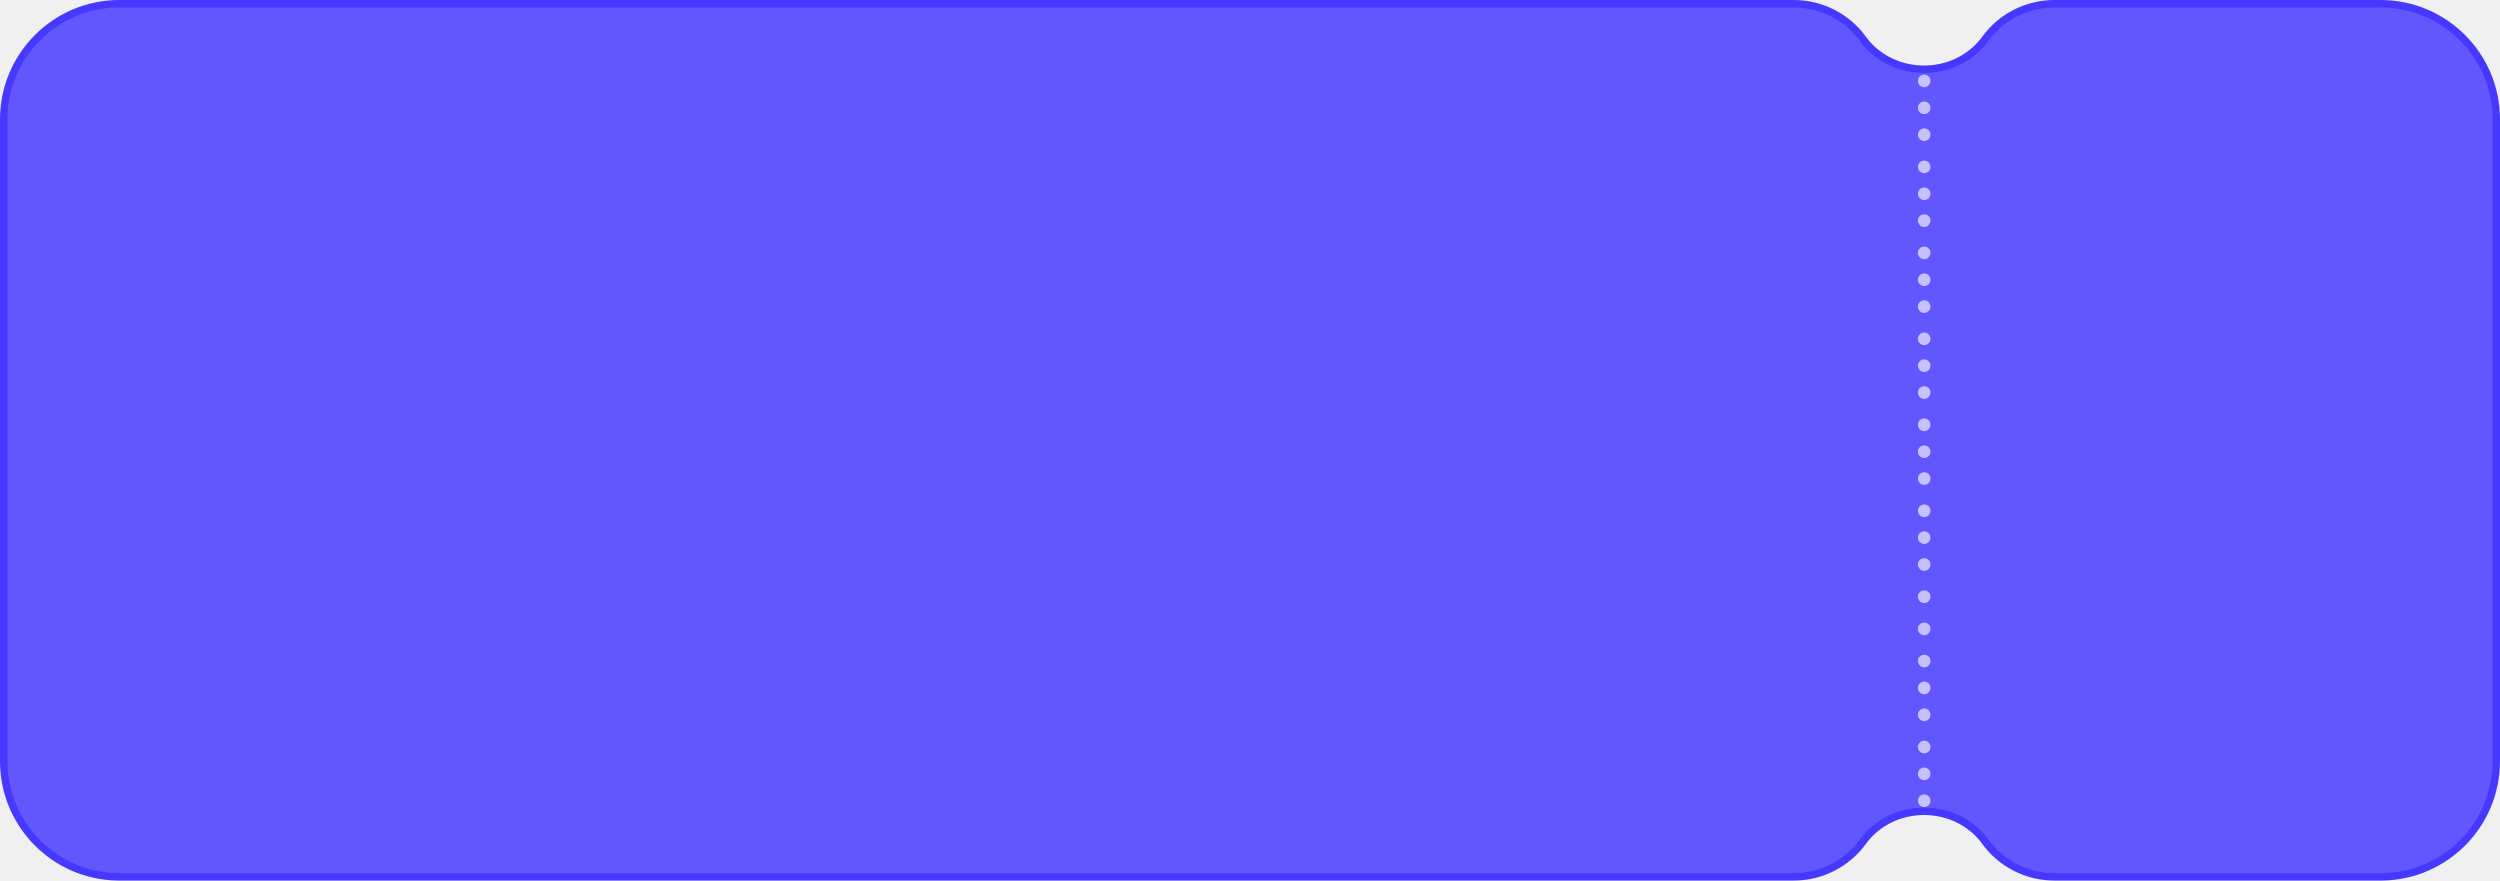
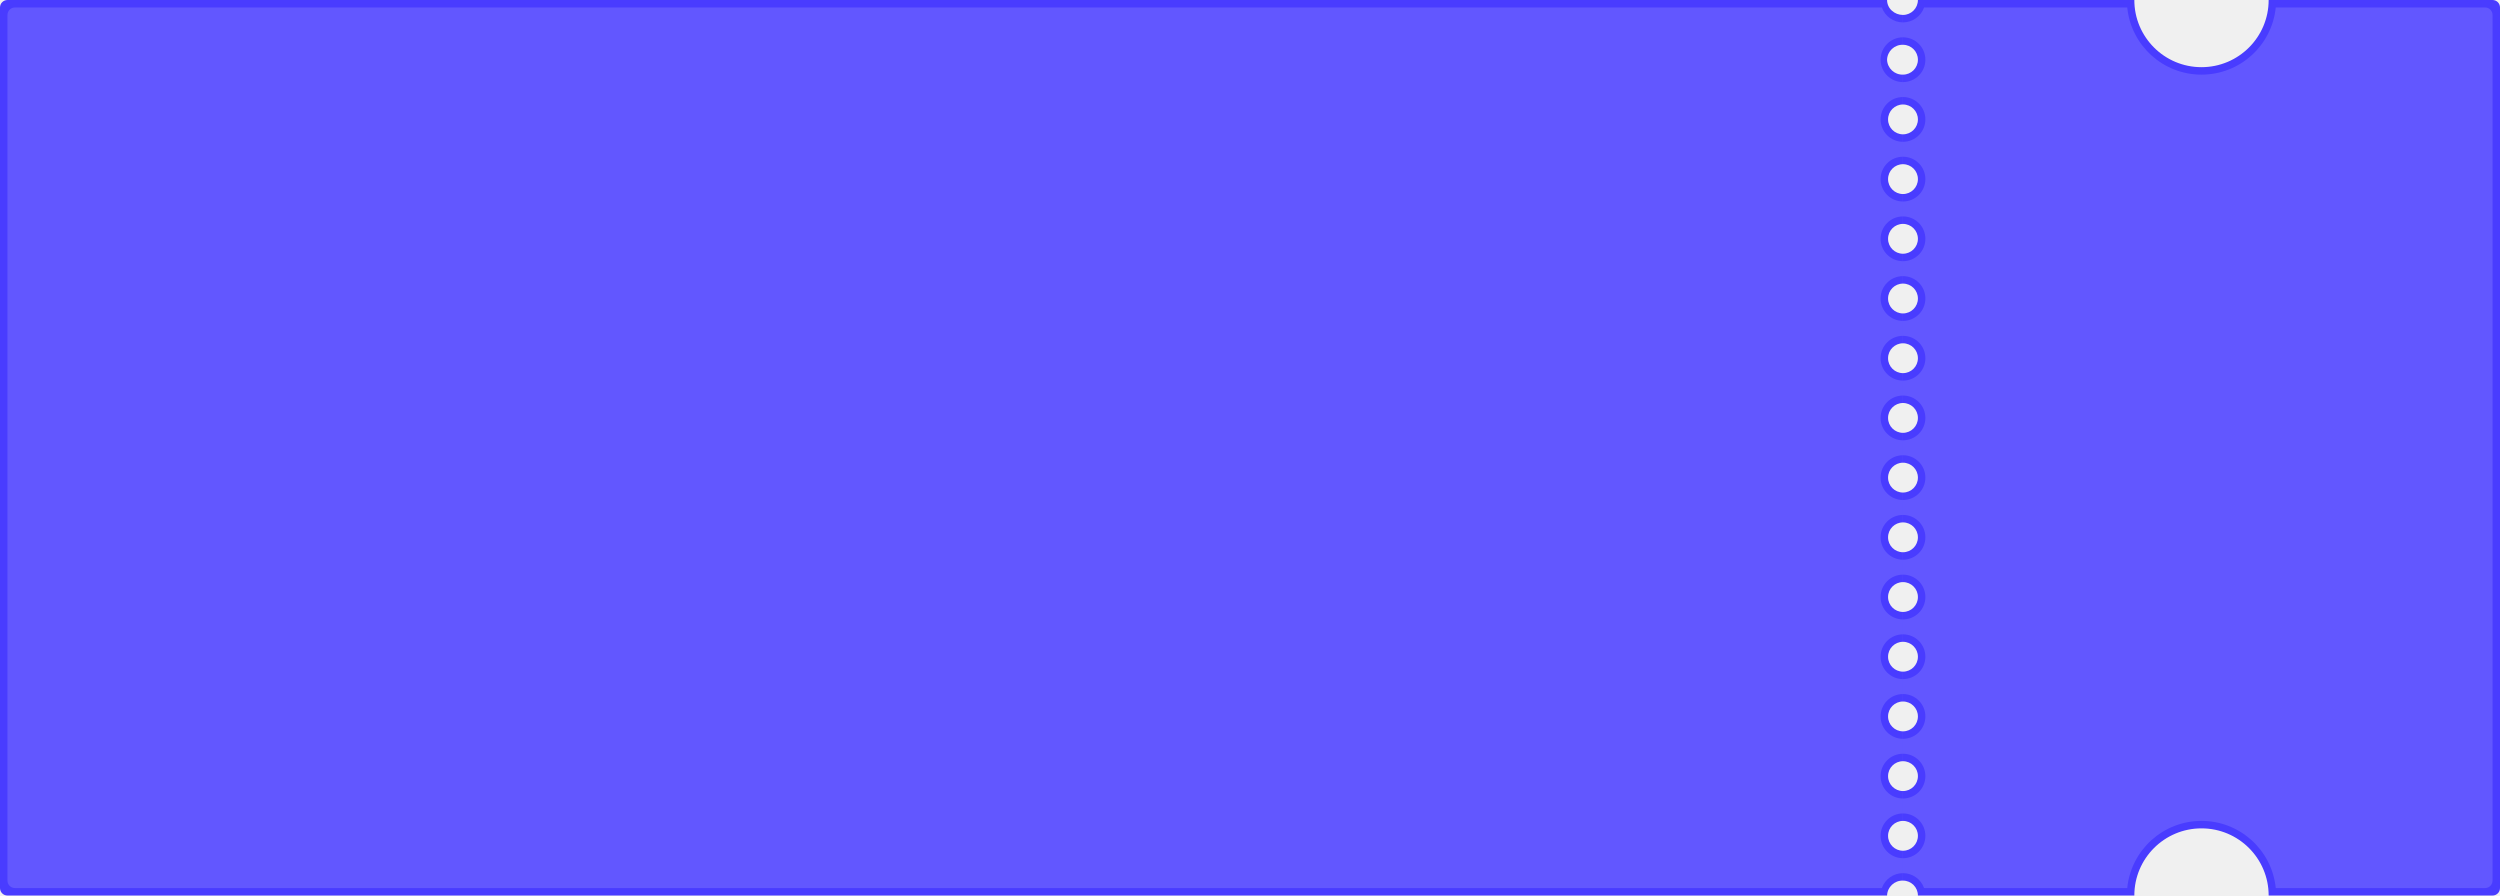
- <svg xmlns="http://www.w3.org/2000/svg" width="335.001" height="117.997" viewBox="0 0 335.001 117.997">
+ <svg xmlns="http://www.w3.org/2000/svg" width="335" height="120.001" viewBox="0 0 335 120.001">
  <defs>
-     <style>.a{fill:#6257ff;}.b{fill:#fff;opacity:0.633;}.c,.d{stroke:none;}.d{fill:#4538ff;}</style>
+     <style>
+       .cls-1 {
+         fill: #493cff;
+       }
+ 
+       .cls-2 {
+         fill: #6257ff;
+       }
+     </style>
  </defs>
-   <g transform="translate(-20 -627.001)">
-     <g class="a" transform="translate(-7295 -2898)">
-       <path class="c" d="M 7634.24 3642.498 L 7633.57 3642.498 L 7590.301 3642.498 C 7586.627 3642.498 7583.162 3640.739 7581.032 3637.794 C 7579.186 3635.238 7576.118 3633.712 7572.826 3633.712 C 7569.538 3633.712 7566.471 3635.238 7564.623 3637.794 C 7562.491 3640.739 7559.025 3642.498 7555.354 3642.498 L 7332.494 3642.498 L 7330.76 3642.498 C 7326.671 3642.436 7322.836 3640.797 7319.962 3637.882 C 7317.084 3634.963 7315.5 3631.099 7315.5 3626.999 L 7315.5 3541 C 7315.5 3536.86 7317.112 3532.968 7320.04 3530.041 C 7322.968 3527.113 7326.86 3525.501 7331 3525.501 L 7555.354 3525.501 C 7559.025 3525.501 7562.491 3527.26 7564.623 3530.205 C 7566.473 3532.761 7569.54 3534.286 7572.826 3534.286 C 7576.117 3534.286 7579.184 3532.761 7581.032 3530.205 C 7583.162 3527.26 7586.627 3525.501 7590.301 3525.501 L 7634 3525.501 C 7638.141 3525.501 7642.033 3527.113 7644.961 3530.041 C 7647.888 3532.968 7649.5 3536.86 7649.5 3541 L 7649.5 3626.999 C 7649.5 3631.099 7647.916 3634.964 7645.039 3637.882 C 7642.165 3640.797 7638.33 3642.436 7634.24 3642.498 Z" />
-       <path class="d" d="M 7634.238 3641.998 C 7638.193 3641.937 7641.902 3640.351 7644.683 3637.531 C 7647.467 3634.707 7649 3630.967 7649 3626.999 L 7649 3541 C 7649 3536.993 7647.44 3533.227 7644.607 3530.394 C 7641.774 3527.561 7638.007 3526.001 7634 3526.001 L 7590.301 3526.001 C 7586.787 3526.001 7583.474 3527.682 7581.438 3530.498 C 7579.496 3533.183 7576.276 3534.786 7572.826 3534.786 C 7569.379 3534.786 7566.162 3533.183 7564.218 3530.499 C 7562.179 3527.682 7558.865 3526.001 7555.354 3526.001 L 7331 3526.001 C 7326.994 3526.001 7323.227 3527.561 7320.394 3530.394 C 7317.56 3533.227 7316 3536.994 7316 3541 L 7316 3626.999 C 7316 3630.966 7317.533 3634.707 7320.318 3637.531 C 7323.099 3640.351 7326.807 3641.937 7330.762 3641.998 L 7332.494 3641.998 L 7555.354 3641.998 C 7558.865 3641.998 7562.179 3640.316 7564.218 3637.5 C 7566.16 3634.815 7569.378 3633.212 7572.826 3633.212 C 7576.278 3633.212 7579.498 3634.816 7581.438 3637.501 C 7583.474 3640.317 7586.787 3641.998 7590.301 3641.998 L 7633.57 3641.998 L 7634.238 3641.998 M 7634.245 3642.998 C 7634.032 3642.998 7633.808 3642.998 7633.57 3642.998 L 7590.301 3642.998 C 7586.393 3642.998 7582.813 3641.111 7580.627 3638.087 C 7578.938 3635.748 7576.073 3634.212 7572.826 3634.212 C 7569.58 3634.212 7566.719 3635.748 7565.028 3638.087 C 7562.839 3641.111 7559.262 3642.998 7555.354 3642.998 L 7332.494 3642.998 C 7331.826 3642.998 7331.251 3642.998 7330.755 3642.998 C 7322.032 3642.867 7315 3635.755 7315 3626.999 L 7315 3541 C 7315 3532.164 7322.165 3525.001 7331 3525.001 L 7555.354 3525.001 C 7559.262 3525.001 7562.839 3526.888 7565.028 3529.912 C 7566.719 3532.249 7569.58 3533.786 7572.826 3533.786 C 7576.073 3533.786 7578.938 3532.249 7580.627 3529.912 C 7582.813 3526.888 7586.393 3525.001 7590.301 3525.001 L 7634 3525.001 C 7642.837 3525.001 7650 3532.164 7650 3541 L 7650 3626.999 C 7650 3635.755 7642.97 3642.867 7634.245 3642.998 Z" />
+   <g id="그룹_321973" data-name="그룹 321973" transform="translate(-20 -657.003)">
+     <path id="빼기_24" data-name="빼기 24" class="cls-1" d="M35,129H6a2,2,0,0,0-2-2v-4a2,2,0,1,0,0-4v-4a2,2,0,1,0,0-4v-4a2,2,0,0,0,0-4V99a2,2,0,0,0,0-4V91a2,2,0,0,0,0-4V83a2,2,0,0,0,0-4V75a2,2,0,0,0,0-4V67a2,2,0,1,0,0-4V59a2,2,0,1,0,0-4V51a2,2,0,1,0,0-4V43a2,2,0,1,0,0-4V35a2,2,0,1,0,0-4V27a2,2,0,0,0,0-4V19a2,2,0,0,0,0-4V11A2,2,0,0,0,6,9H35A9,9,0,1,0,53,9H83a1,1,0,0,1,1,1V128a1,1,0,0,1-1,1H53a9,9,0,1,0-18,0Z" transform="translate(271 648.004)" />
+     <path id="빼기_23" data-name="빼기 23" class="cls-2" d="M35.049,127H7.828A3.006,3.006,0,0,0,5,125v-2a3,3,0,0,0,0-6v-2a3,3,0,0,0,0-6v-2a3,3,0,0,0,0-6V99a3,3,0,0,0,0-6V91a3,3,0,0,0,0-6V83a3,3,0,0,0,0-6V75a3,3,0,0,0,0-6V67a3,3,0,0,0,0-6V59a3,3,0,0,0,0-6V51a3,3,0,0,0,0-6V43a3,3,0,0,0,0-6V35a3,3,0,0,0,0-6V27a3,3,0,0,0,0-6V19a3,3,0,0,0,0-6V11A3.006,3.006,0,0,0,7.828,9H35.05a10,10,0,0,0,19.9,0H83a1,1,0,0,1,1,1V126a1,1,0,0,1-1,1H54.95a10,10,0,0,0-19.9,0Z" transform="translate(270 649.004)" />
+     <g id="그룹_321790" data-name="그룹 321790">
+       <path id="빼기_25" data-name="빼기 25" class="cls-1" d="M253.867,124H2a1,1,0,0,1-1-1V5A1,1,0,0,1,2,4H253.867a1.927,1.927,0,0,0,.626,1.414A2.192,2.192,0,0,0,256,6v4a2.073,2.073,0,0,0-2.134,2A2.072,2.072,0,0,0,256,14v4a2,2,0,1,0,0,4v4a2,2,0,1,0,0,4v4a2,2,0,1,0,0,4v4a2,2,0,1,0,0,4v4a2,2,0,1,0,0,4v4a2,2,0,1,0,0,4v4a2,2,0,1,0,0,4v4a2,2,0,1,0,0,4v4a2,2,0,1,0,0,4v4a2,2,0,1,0,0,4v4a2,2,0,1,0,0,4v4a2,2,0,1,0,0,4v4a2,2,0,1,0,0,4v4a2.073,2.073,0,0,0-2.134,2Z" transform="translate(19 653.004)" />
+       <path id="빼기_26" data-name="빼기 26" class="cls-2" d="M236.17,124H-14a1,1,0,0,1-1-1V7a1,1,0,0,1,1-1H236.171A3,3,0,0,0,239,8v2a3,3,0,1,0,0,6v2a3,3,0,1,0,0,6v2a3,3,0,1,0,0,6v2a3,3,0,1,0,0,6v2a3,3,0,1,0,0,6v2a3,3,0,1,0,0,6v2a3,3,0,1,0,0,6v2a3,3,0,1,0,0,6v2a3,3,0,1,0,0,6v2a3,3,0,1,0,0,6v2a3,3,0,1,0,0,6v2a3,3,0,1,0,0,6v2a3,3,0,1,0,0,6v2a3,3,0,1,0,0,6v2a3.006,3.006,0,0,0-2.83,2Z" transform="translate(36 652.004)" />
    </g>
-     <path class="b" d="M8.208-.612a.826.826,0,0,0,.24.588.794.794,0,0,0,.6.252.814.814,0,0,0,.606-.252A.815.815,0,0,0,9.9-.612a.809.809,0,0,0-.246-.594.824.824,0,0,0-.606-.246.8.8,0,0,0-.6.246A.82.82,0,0,0,8.208-.612Zm-3.6,0a.826.826,0,0,0,.24.588.794.794,0,0,0,.6.252.814.814,0,0,0,.606-.252A.815.815,0,0,0,6.3-.612a.809.809,0,0,0-.246-.594.824.824,0,0,0-.606-.246.8.8,0,0,0-.6.246A.82.82,0,0,0,4.608-.612Zm-3.6,0a.826.826,0,0,0,.24.588.794.794,0,0,0,.6.252.814.814,0,0,0,.606-.252A.815.815,0,0,0,2.7-.612a.809.809,0,0,0-.246-.594.824.824,0,0,0-.606-.246.8.8,0,0,0-.6.246A.82.82,0,0,0,1.008-.612Zm18.72,0a.826.826,0,0,0,.24.588.794.794,0,0,0,.6.252.814.814,0,0,0,.606-.252.815.815,0,0,0,.246-.588.809.809,0,0,0-.246-.594.824.824,0,0,0-.606-.246.8.8,0,0,0-.6.246A.82.82,0,0,0,19.728-.612Zm-3.6,0a.826.826,0,0,0,.24.588.794.794,0,0,0,.6.252.814.814,0,0,0,.606-.252.815.815,0,0,0,.246-.588.809.809,0,0,0-.246-.594.824.824,0,0,0-.606-.246.8.8,0,0,0-.6.246A.82.82,0,0,0,16.128-.612Zm-3.6,0a.826.826,0,0,0,.24.588.794.794,0,0,0,.6.252.814.814,0,0,0,.606-.252.815.815,0,0,0,.246-.588.809.809,0,0,0-.246-.594.824.824,0,0,0-.606-.246.8.8,0,0,0-.6.246A.82.82,0,0,0,12.528-.612Zm18.72,0a.826.826,0,0,0,.24.588.794.794,0,0,0,.6.252.814.814,0,0,0,.606-.252.815.815,0,0,0,.246-.588.809.809,0,0,0-.246-.594.824.824,0,0,0-.606-.246.8.8,0,0,0-.6.246A.82.82,0,0,0,31.248-.612Zm-3.6,0a.826.826,0,0,0,.24.588.794.794,0,0,0,.6.252.814.814,0,0,0,.606-.252.815.815,0,0,0,.246-.588.809.809,0,0,0-.246-.594.824.824,0,0,0-.606-.246.8.8,0,0,0-.6.246A.82.82,0,0,0,27.648-.612Zm-3.6,0a.826.826,0,0,0,.24.588.794.794,0,0,0,.6.252.814.814,0,0,0,.606-.252.815.815,0,0,0,.246-.588.809.809,0,0,0-.246-.594.824.824,0,0,0-.606-.246.8.8,0,0,0-.6.246A.82.82,0,0,0,24.048-.612Zm18.72,0a.826.826,0,0,0,.24.588.794.794,0,0,0,.6.252.814.814,0,0,0,.606-.252.815.815,0,0,0,.246-.588.809.809,0,0,0-.246-.594.824.824,0,0,0-.606-.246.8.8,0,0,0-.6.246A.82.82,0,0,0,42.768-.612Zm-3.6,0a.826.826,0,0,0,.24.588.794.794,0,0,0,.6.252.814.814,0,0,0,.606-.252.815.815,0,0,0,.246-.588.809.809,0,0,0-.246-.594.824.824,0,0,0-.606-.246.8.8,0,0,0-.6.246A.82.82,0,0,0,39.168-.612Zm-3.6,0a.826.826,0,0,0,.24.588.794.794,0,0,0,.6.252.814.814,0,0,0,.606-.252.815.815,0,0,0,.246-.588.809.809,0,0,0-.246-.594.824.824,0,0,0-.606-.246.8.8,0,0,0-.6.246A.82.82,0,0,0,35.568-.612Zm18.72,0a.826.826,0,0,0,.24.588.794.794,0,0,0,.6.252.814.814,0,0,0,.606-.252.815.815,0,0,0,.246-.588.809.809,0,0,0-.246-.594.824.824,0,0,0-.606-.246.8.8,0,0,0-.6.246A.82.82,0,0,0,54.288-.612Zm-3.6,0a.826.826,0,0,0,.24.588.794.794,0,0,0,.6.252.814.814,0,0,0,.606-.252.815.815,0,0,0,.246-.588.809.809,0,0,0-.246-.594.824.824,0,0,0-.606-.246.8.8,0,0,0-.6.246A.82.82,0,0,0,50.688-.612Zm-3.6,0a.826.826,0,0,0,.24.588.794.794,0,0,0,.6.252.814.814,0,0,0,.606-.252.815.815,0,0,0,.246-.588.809.809,0,0,0-.246-.594.824.824,0,0,0-.606-.246.8.8,0,0,0-.6.246A.82.82,0,0,0,47.088-.612Zm18.72,0a.826.826,0,0,0,.24.588.794.794,0,0,0,.6.252.814.814,0,0,0,.606-.252A.815.815,0,0,0,67.5-.612a.809.809,0,0,0-.246-.594.824.824,0,0,0-.606-.246.8.8,0,0,0-.6.246A.82.82,0,0,0,65.808-.612Zm-3.6,0a.826.826,0,0,0,.24.588.794.794,0,0,0,.6.252.814.814,0,0,0,.606-.252A.815.815,0,0,0,63.9-.612a.809.809,0,0,0-.246-.594.824.824,0,0,0-.606-.246.8.8,0,0,0-.6.246A.82.82,0,0,0,62.208-.612Zm-3.6,0a.826.826,0,0,0,.24.588.794.794,0,0,0,.6.252.814.814,0,0,0,.606-.252A.815.815,0,0,0,60.3-.612a.809.809,0,0,0-.246-.594.824.824,0,0,0-.606-.246.8.8,0,0,0-.6.246A.82.82,0,0,0,58.608-.612Zm11.52,0a.826.826,0,0,0,.24.588.794.794,0,0,0,.6.252.814.814,0,0,0,.606-.252.816.816,0,0,0,.246-.588.809.809,0,0,0-.246-.594.824.824,0,0,0-.606-.246.8.8,0,0,0-.6.246A.82.82,0,0,0,70.128-.612Zm4.308,0a.826.826,0,0,0,.24.588.794.794,0,0,0,.6.252.814.814,0,0,0,.606-.252.816.816,0,0,0,.246-.588.809.809,0,0,0-.246-.594.824.824,0,0,0-.606-.246.8.8,0,0,0-.6.246A.82.82,0,0,0,74.436-.612Zm11.508,0a.826.826,0,0,0,.24.588.794.794,0,0,0,.6.252.814.814,0,0,0,.606-.252.815.815,0,0,0,.246-.588.809.809,0,0,0-.246-.594.824.824,0,0,0-.606-.246.8.8,0,0,0-.6.246A.82.82,0,0,0,85.944-.612Zm-3.6,0a.826.826,0,0,0,.24.588.794.794,0,0,0,.6.252.814.814,0,0,0,.606-.252.815.815,0,0,0,.246-.588.809.809,0,0,0-.246-.594.824.824,0,0,0-.606-.246.8.8,0,0,0-.6.246A.82.82,0,0,0,82.344-.612Zm-3.6,0a.826.826,0,0,0,.24.588.794.794,0,0,0,.6.252.814.814,0,0,0,.606-.252.816.816,0,0,0,.246-.588.809.809,0,0,0-.246-.594.824.824,0,0,0-.606-.246.8.8,0,0,0-.6.246A.82.82,0,0,0,78.744-.612Zm18.72,0a.826.826,0,0,0,.24.588.794.794,0,0,0,.6.252.814.814,0,0,0,.606-.252.815.815,0,0,0,.246-.588.809.809,0,0,0-.246-.594.824.824,0,0,0-.606-.246.8.8,0,0,0-.6.246A.82.82,0,0,0,97.464-.612Zm-3.6,0a.826.826,0,0,0,.24.588.794.794,0,0,0,.6.252.814.814,0,0,0,.606-.252.815.815,0,0,0,.246-.588.809.809,0,0,0-.246-.594.824.824,0,0,0-.606-.246.8.8,0,0,0-.6.246A.82.82,0,0,0,93.864-.612Zm-3.6,0a.826.826,0,0,0,.24.588.794.794,0,0,0,.6.252.814.814,0,0,0,.606-.252.816.816,0,0,0,.246-.588.809.809,0,0,0-.246-.594.824.824,0,0,0-.606-.246.8.8,0,0,0-.6.246A.82.82,0,0,0,90.264-.612Z" transform="translate(277.229 635.992) rotate(90)" />
  </g>
</svg>
